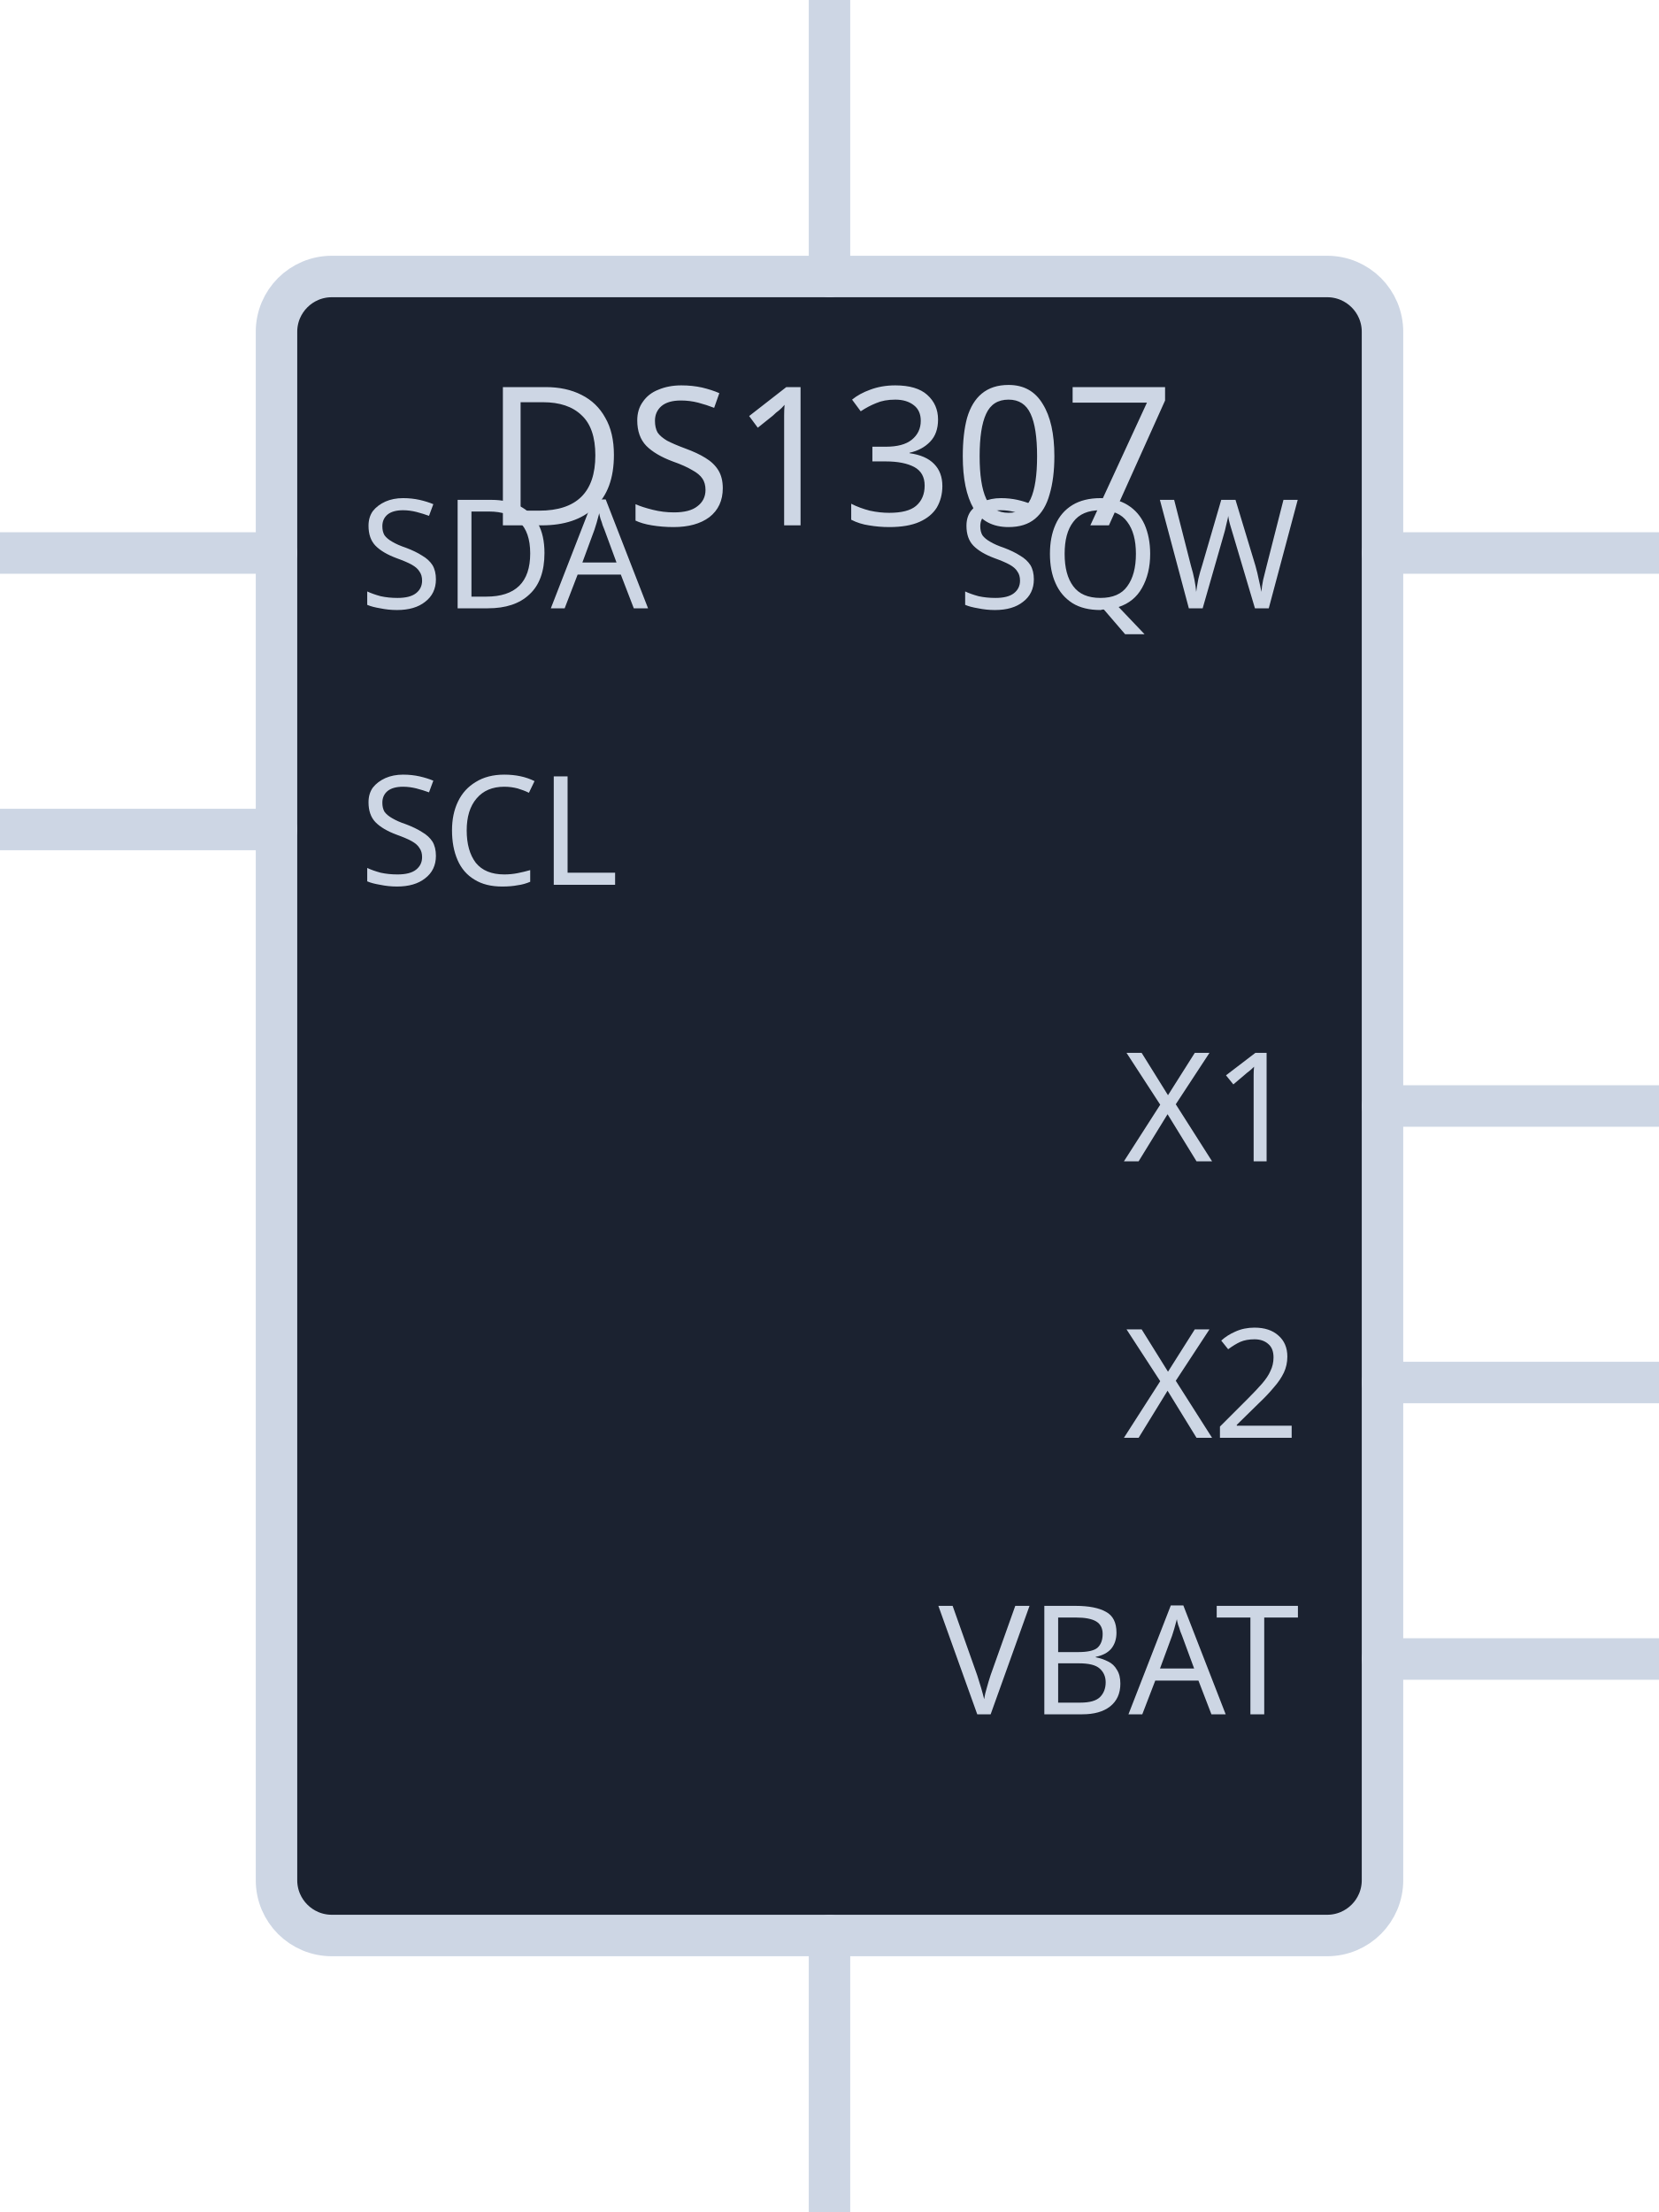
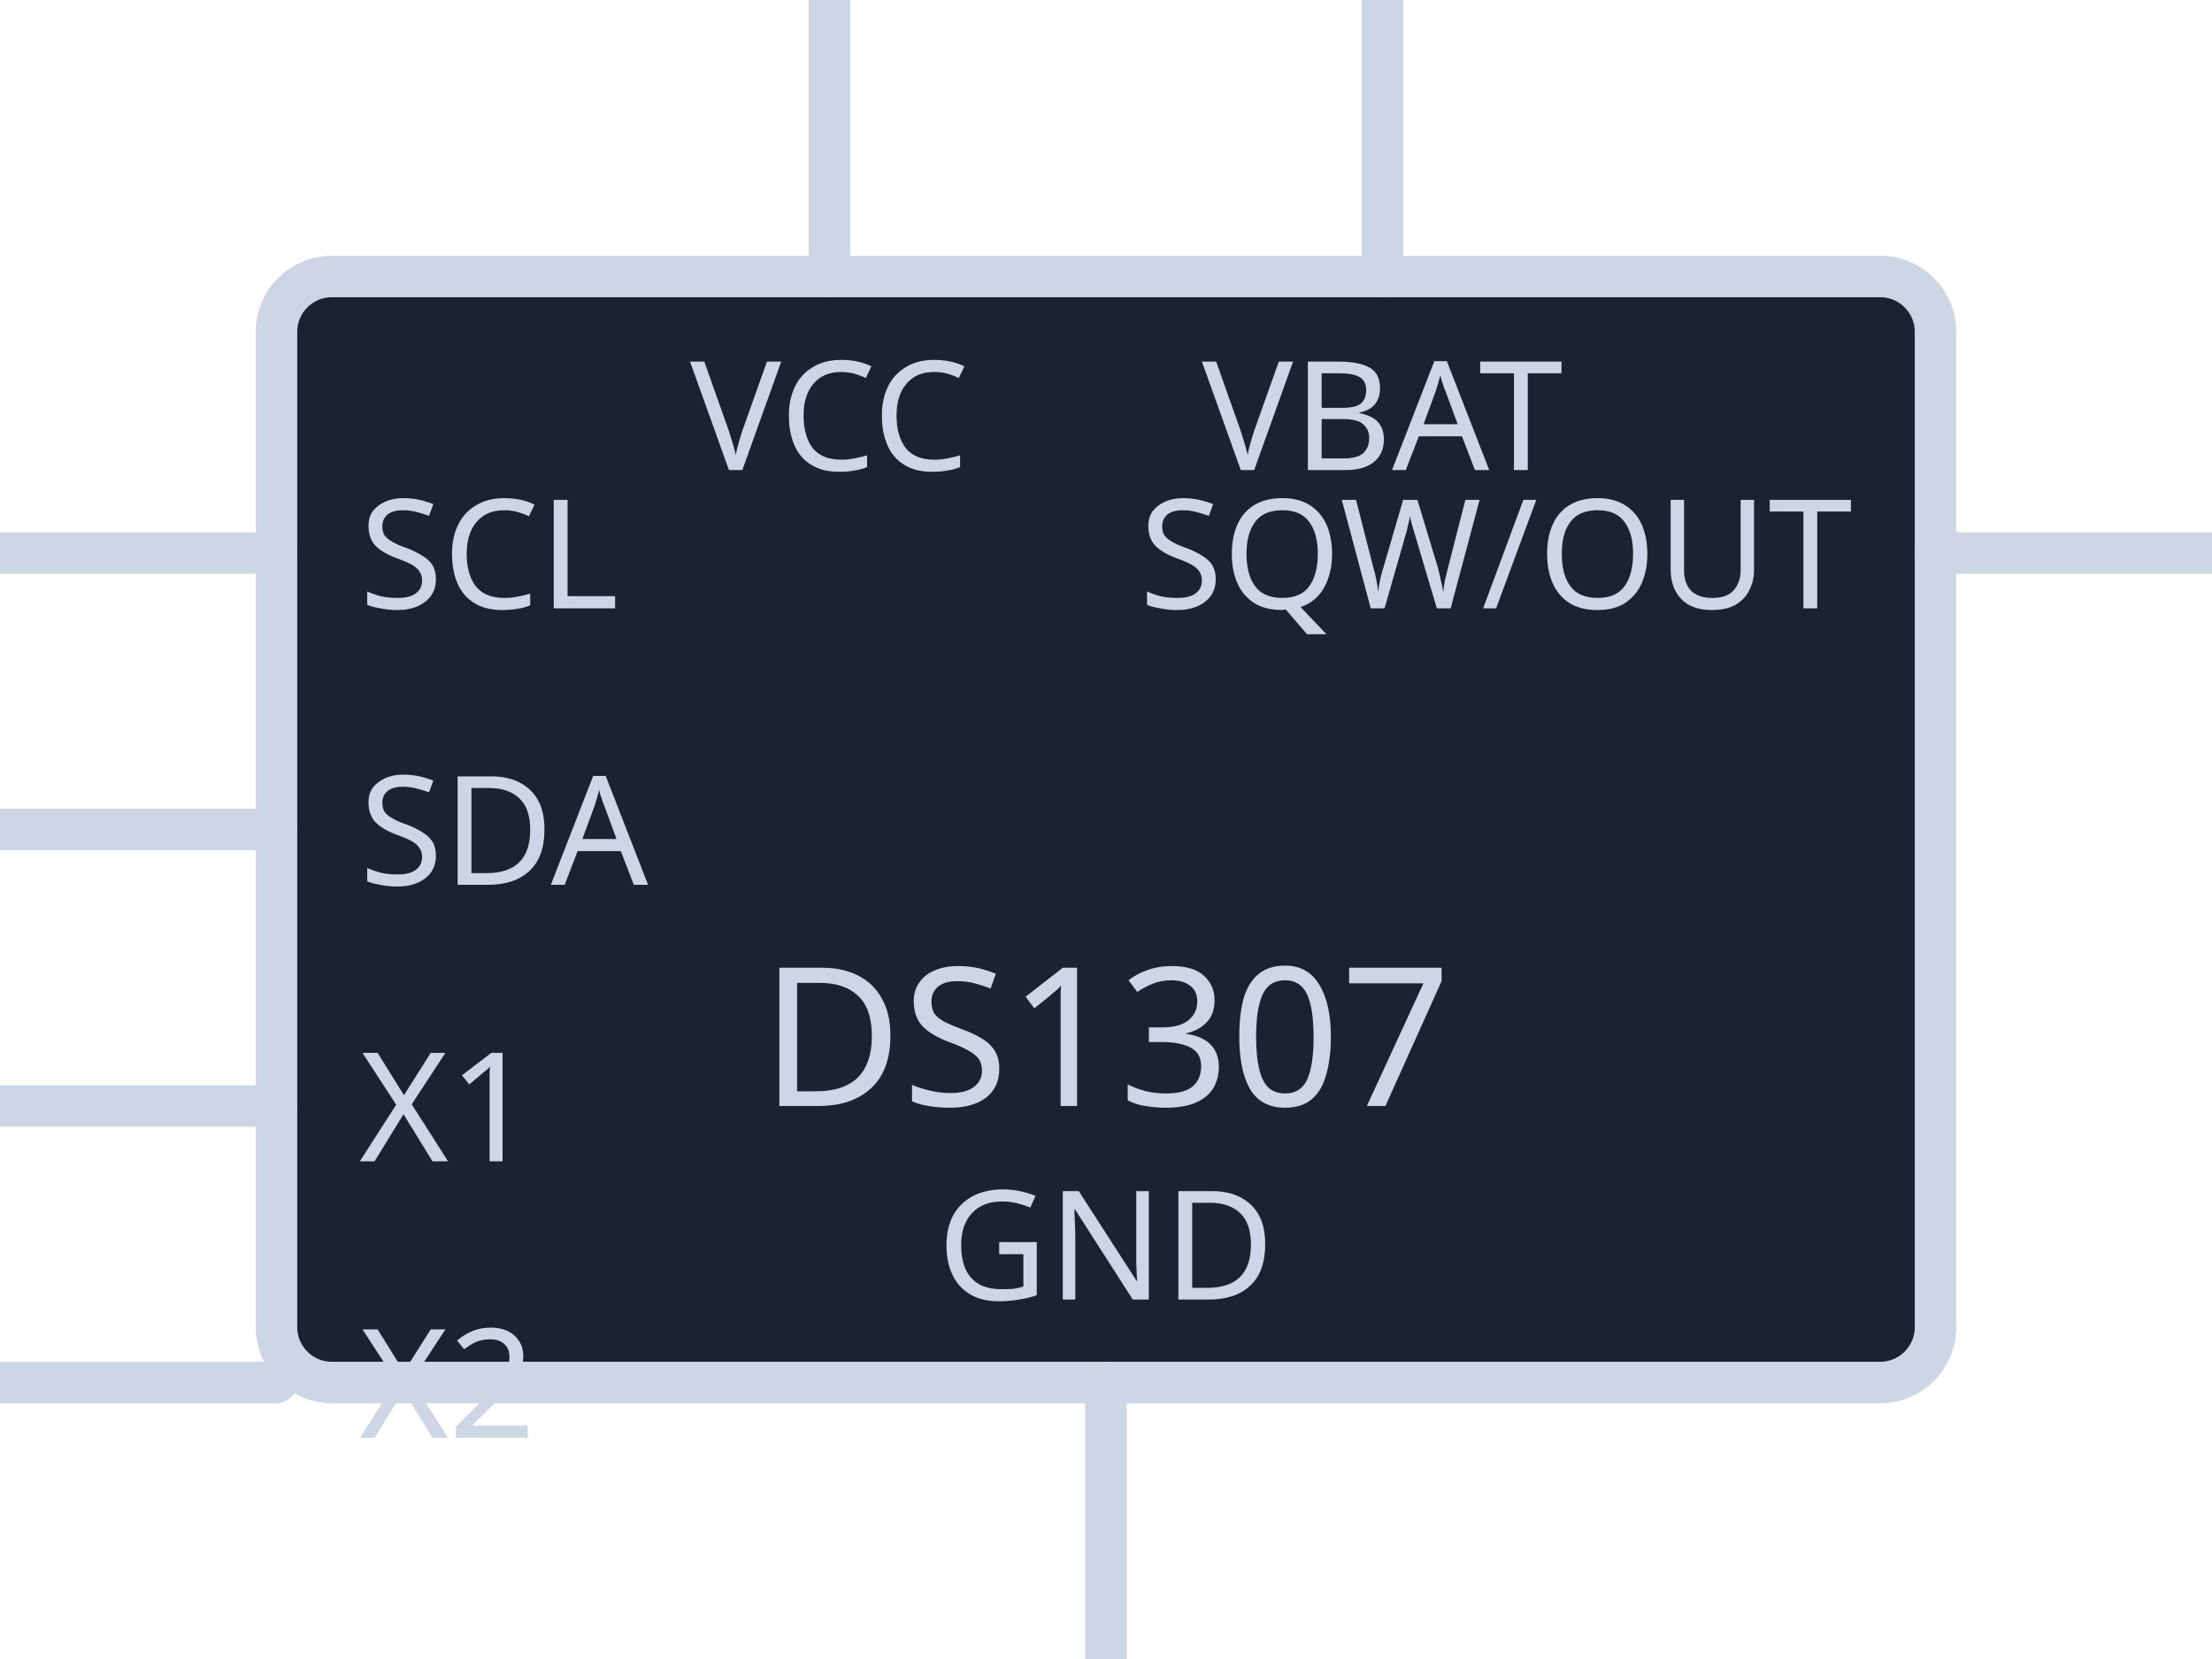
- <svg xmlns="http://www.w3.org/2000/svg" viewBox="0 0 60 80" width="60" height="80" data-grid="10">
-   <style>.s{stroke:var(--symbol-stroke,#cdd6e4);fill:none;stroke-width:1.5;stroke-linecap:round;stroke-linejoin:round}.f{stroke:var(--symbol-stroke,#cdd6e4);fill:var(--symbol-fill,#1b2230);stroke-width:1.5;stroke-linejoin:round}.k{fill:var(--symbol-stroke,#cdd6e4);stroke:none}.t{fill:var(--symbol-stroke,#cdd6e4);font-family:sans-serif;font-size:7px}.p{fill:var(--symbol-stroke,#cdd6e4);font-family:sans-serif;font-size:5.5px}</style>
-   <rect class="f" x="10" y="10" width="40" height="60" rx="2" />
-   <line class="s" id="pin-sda" x1="0" y1="20" x2="10" y2="20" />
-   <text class="p" x="13" y="22">SDA</text>
-   <line class="s" id="pin-scl" x1="0" y1="30" x2="10" y2="30" />
-   <text class="p" x="13" y="32">SCL</text>
-   <line class="s" id="pin-sqw" x1="60" y1="20" x2="50" y2="20" />
-   <text class="p" x="47" y="22" text-anchor="end">SQW</text>
-   <line class="s" id="pin-x1" x1="60" y1="40" x2="50" y2="40" />
-   <text class="p" x="47" y="42" text-anchor="end">X1</text>
-   <line class="s" id="pin-x2" x1="60" y1="50" x2="50" y2="50" />
-   <text class="p" x="47" y="52" text-anchor="end">X2</text>
-   <line class="s" id="pin-vbat" x1="60" y1="60" x2="50" y2="60" />
-   <text class="p" x="47" y="62" text-anchor="end">VBAT</text>
+ <svg xmlns="http://www.w3.org/2000/svg" viewBox="0 0 80 60" width="80" height="60" data-grid="10">
+   <style>.s{stroke:var(--symbol-stroke,#cdd6e4);fill:none;stroke-width:1.5;stroke-linecap:round;stroke-linejoin:round}.f{stroke:var(--symbol-stroke,#cdd6e4);fill:var(--symbol-fill,#1b2230);stroke-width:1.5;stroke-linejoin:round}.t{fill:var(--symbol-stroke,#cdd6e4);font-family:sans-serif;font-size:7px}.p{fill:var(--symbol-stroke,#cdd6e4);font-family:sans-serif;font-size:5.5px}</style>
+   <rect class="f" x="10" y="10" width="60" height="40" rx="2" />
+   <line class="s" id="pin-scl" x1="0" y1="20" x2="10" y2="20" />
+   <text class="p" x="13" y="22">SCL</text>
+   <line class="s" id="pin-sda" x1="0" y1="30" x2="10" y2="30" />
+   <text class="p" x="13" y="32">SDA</text>
+   <line class="s" id="pin-x1" x1="0" y1="40" x2="10" y2="40" />
+   <text class="p" x="13" y="42">X1</text>
+   <line class="s" id="pin-x2" x1="0" y1="50" x2="10" y2="50" />
+   <text class="p" x="13" y="52">X2</text>
+   <line class="s" id="pin-sqw" x1="80" y1="20" x2="70" y2="20" />
+   <text class="p" x="67" y="22" text-anchor="end">SQW/OUT</text>
  <line class="s" id="pin-vcc" x1="30" y1="0" x2="30" y2="10" />
-   <line class="s" id="pin-gnd" x1="30" y1="80" x2="30" y2="70" />
-   <text class="t" x="30.0" y="19" text-anchor="middle">DS1307</text>
+   <text class="p" x="30" y="17" text-anchor="middle">VCC</text>
+   <line class="s" id="pin-vbat" x1="50" y1="0" x2="50" y2="10" />
+   <text class="p" x="50" y="17" text-anchor="middle">VBAT</text>
+   <line class="s" id="pin-gnd" x1="40" y1="60" x2="40" y2="50" />
+   <text class="p" x="40" y="47" text-anchor="middle">GND</text>
+   <text class="t" x="40" y="40" text-anchor="middle">DS1307</text>
</svg>
